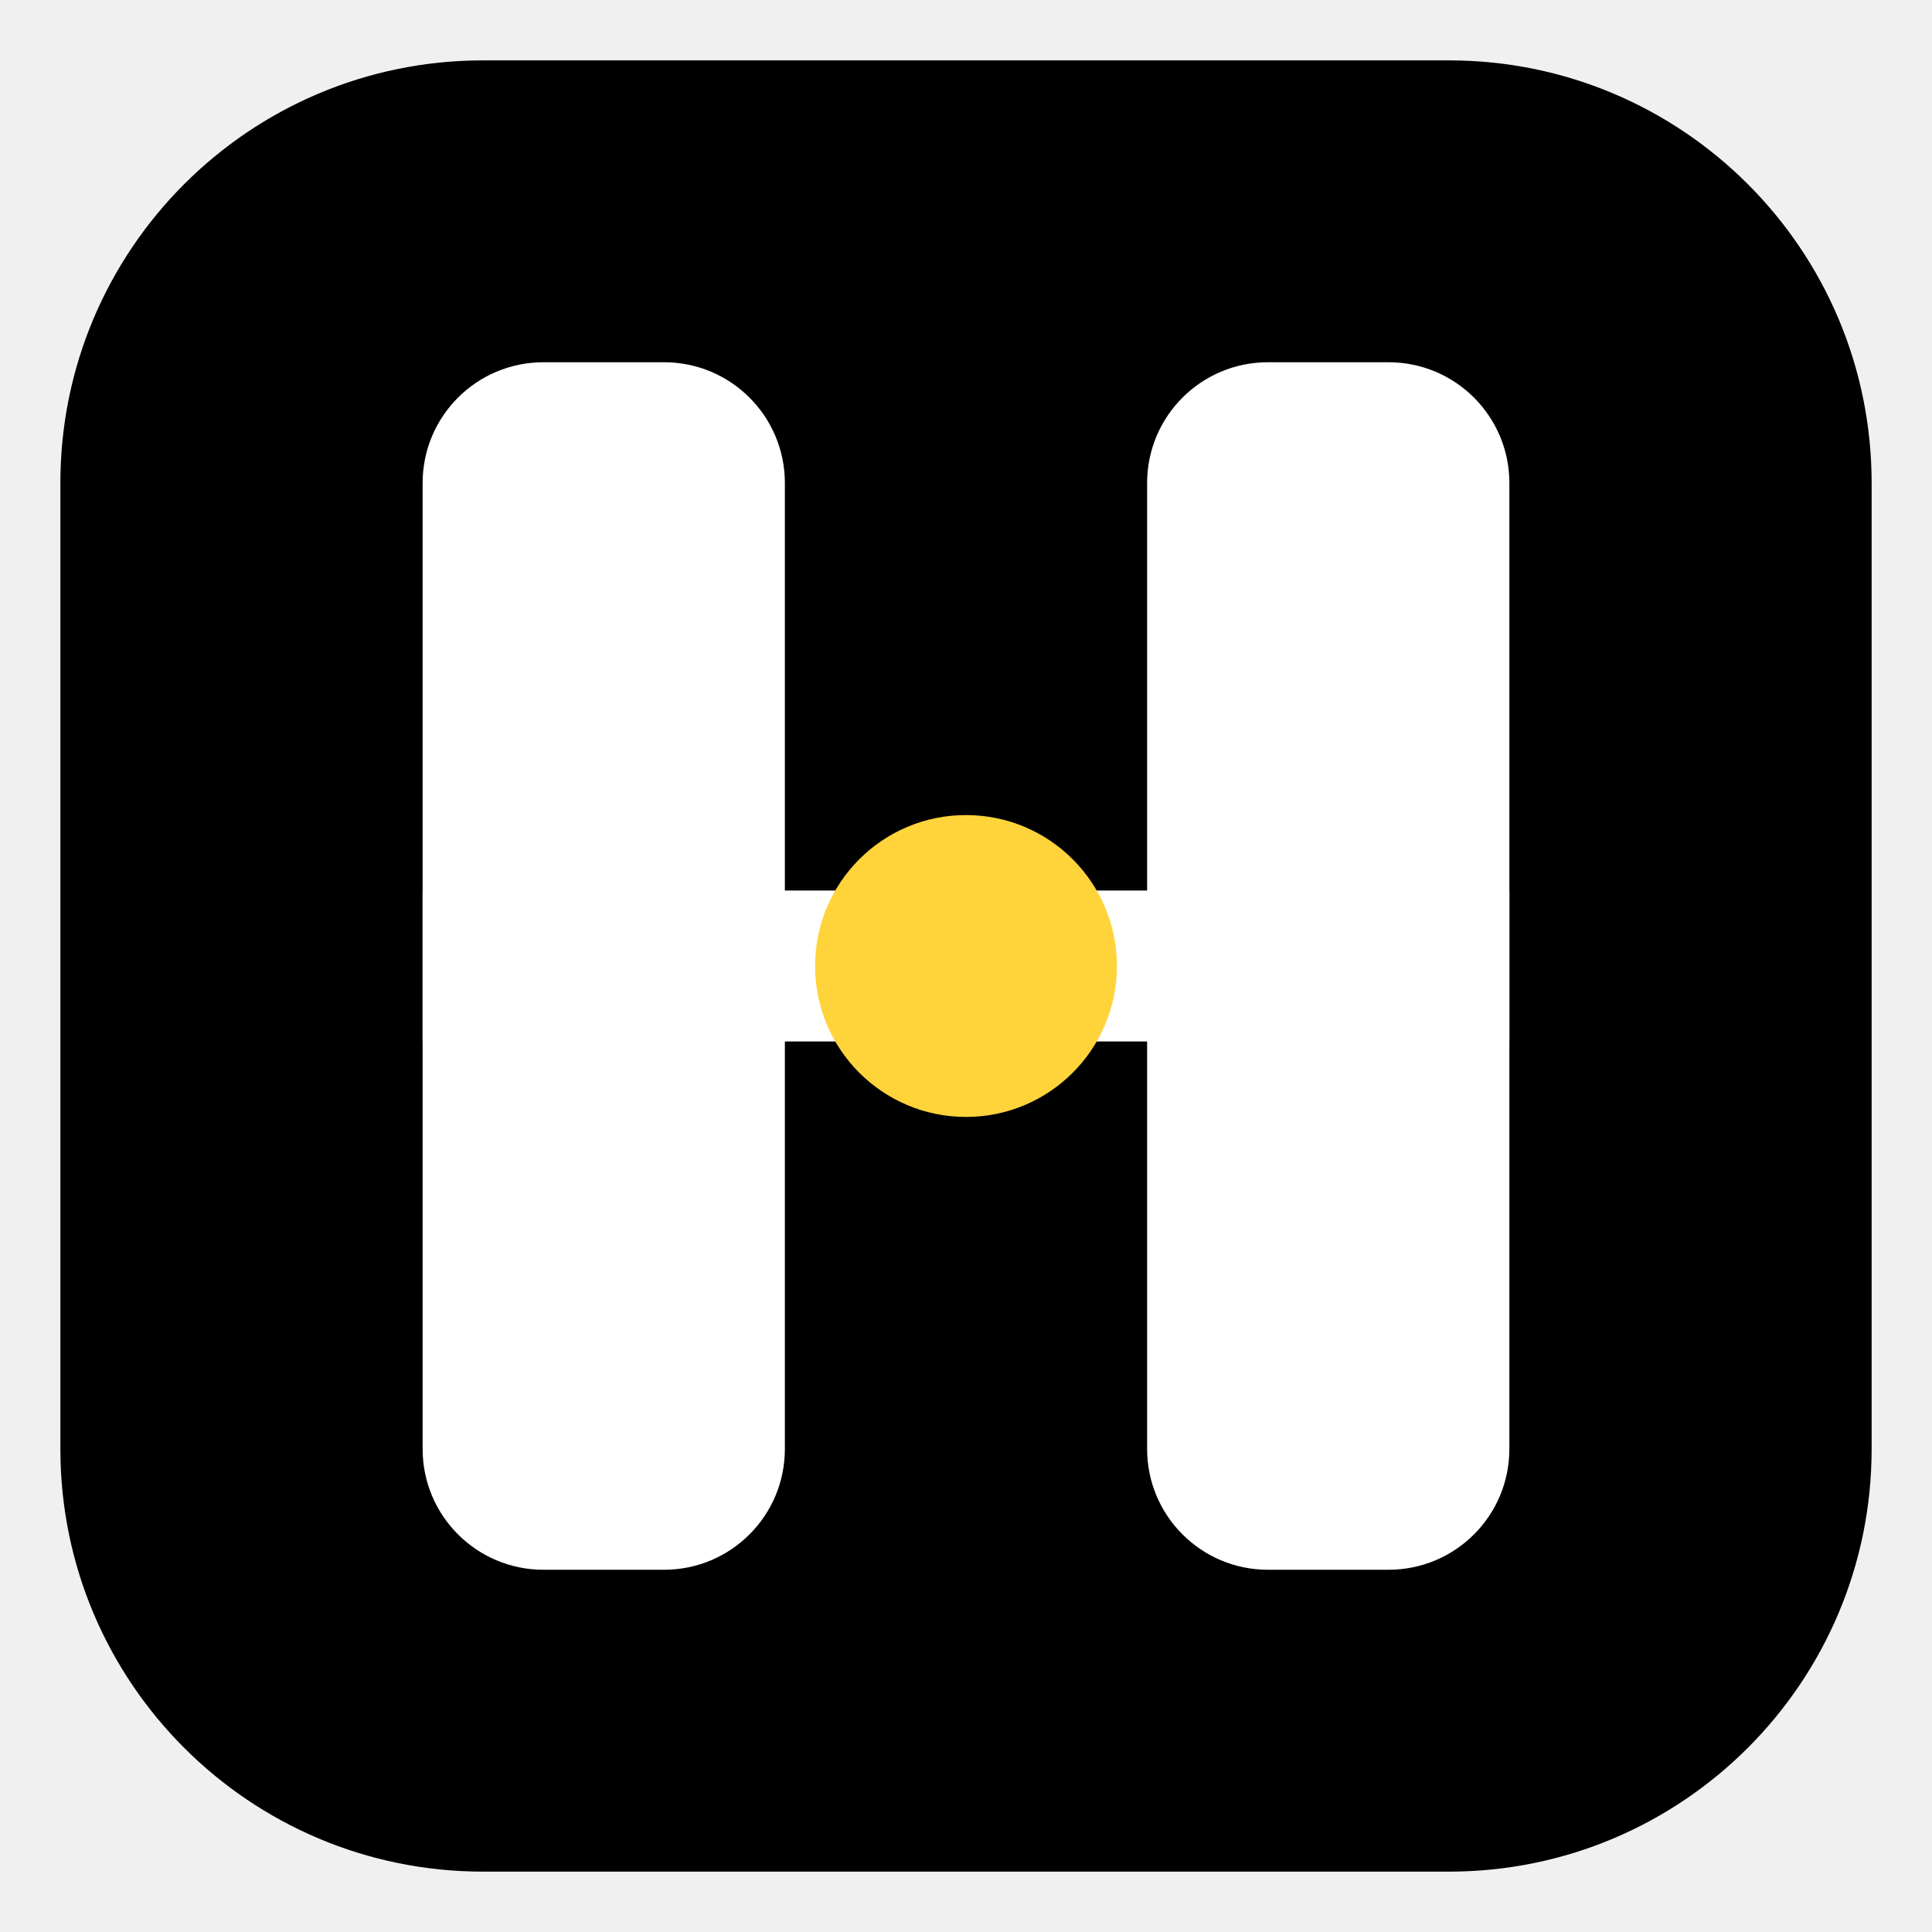
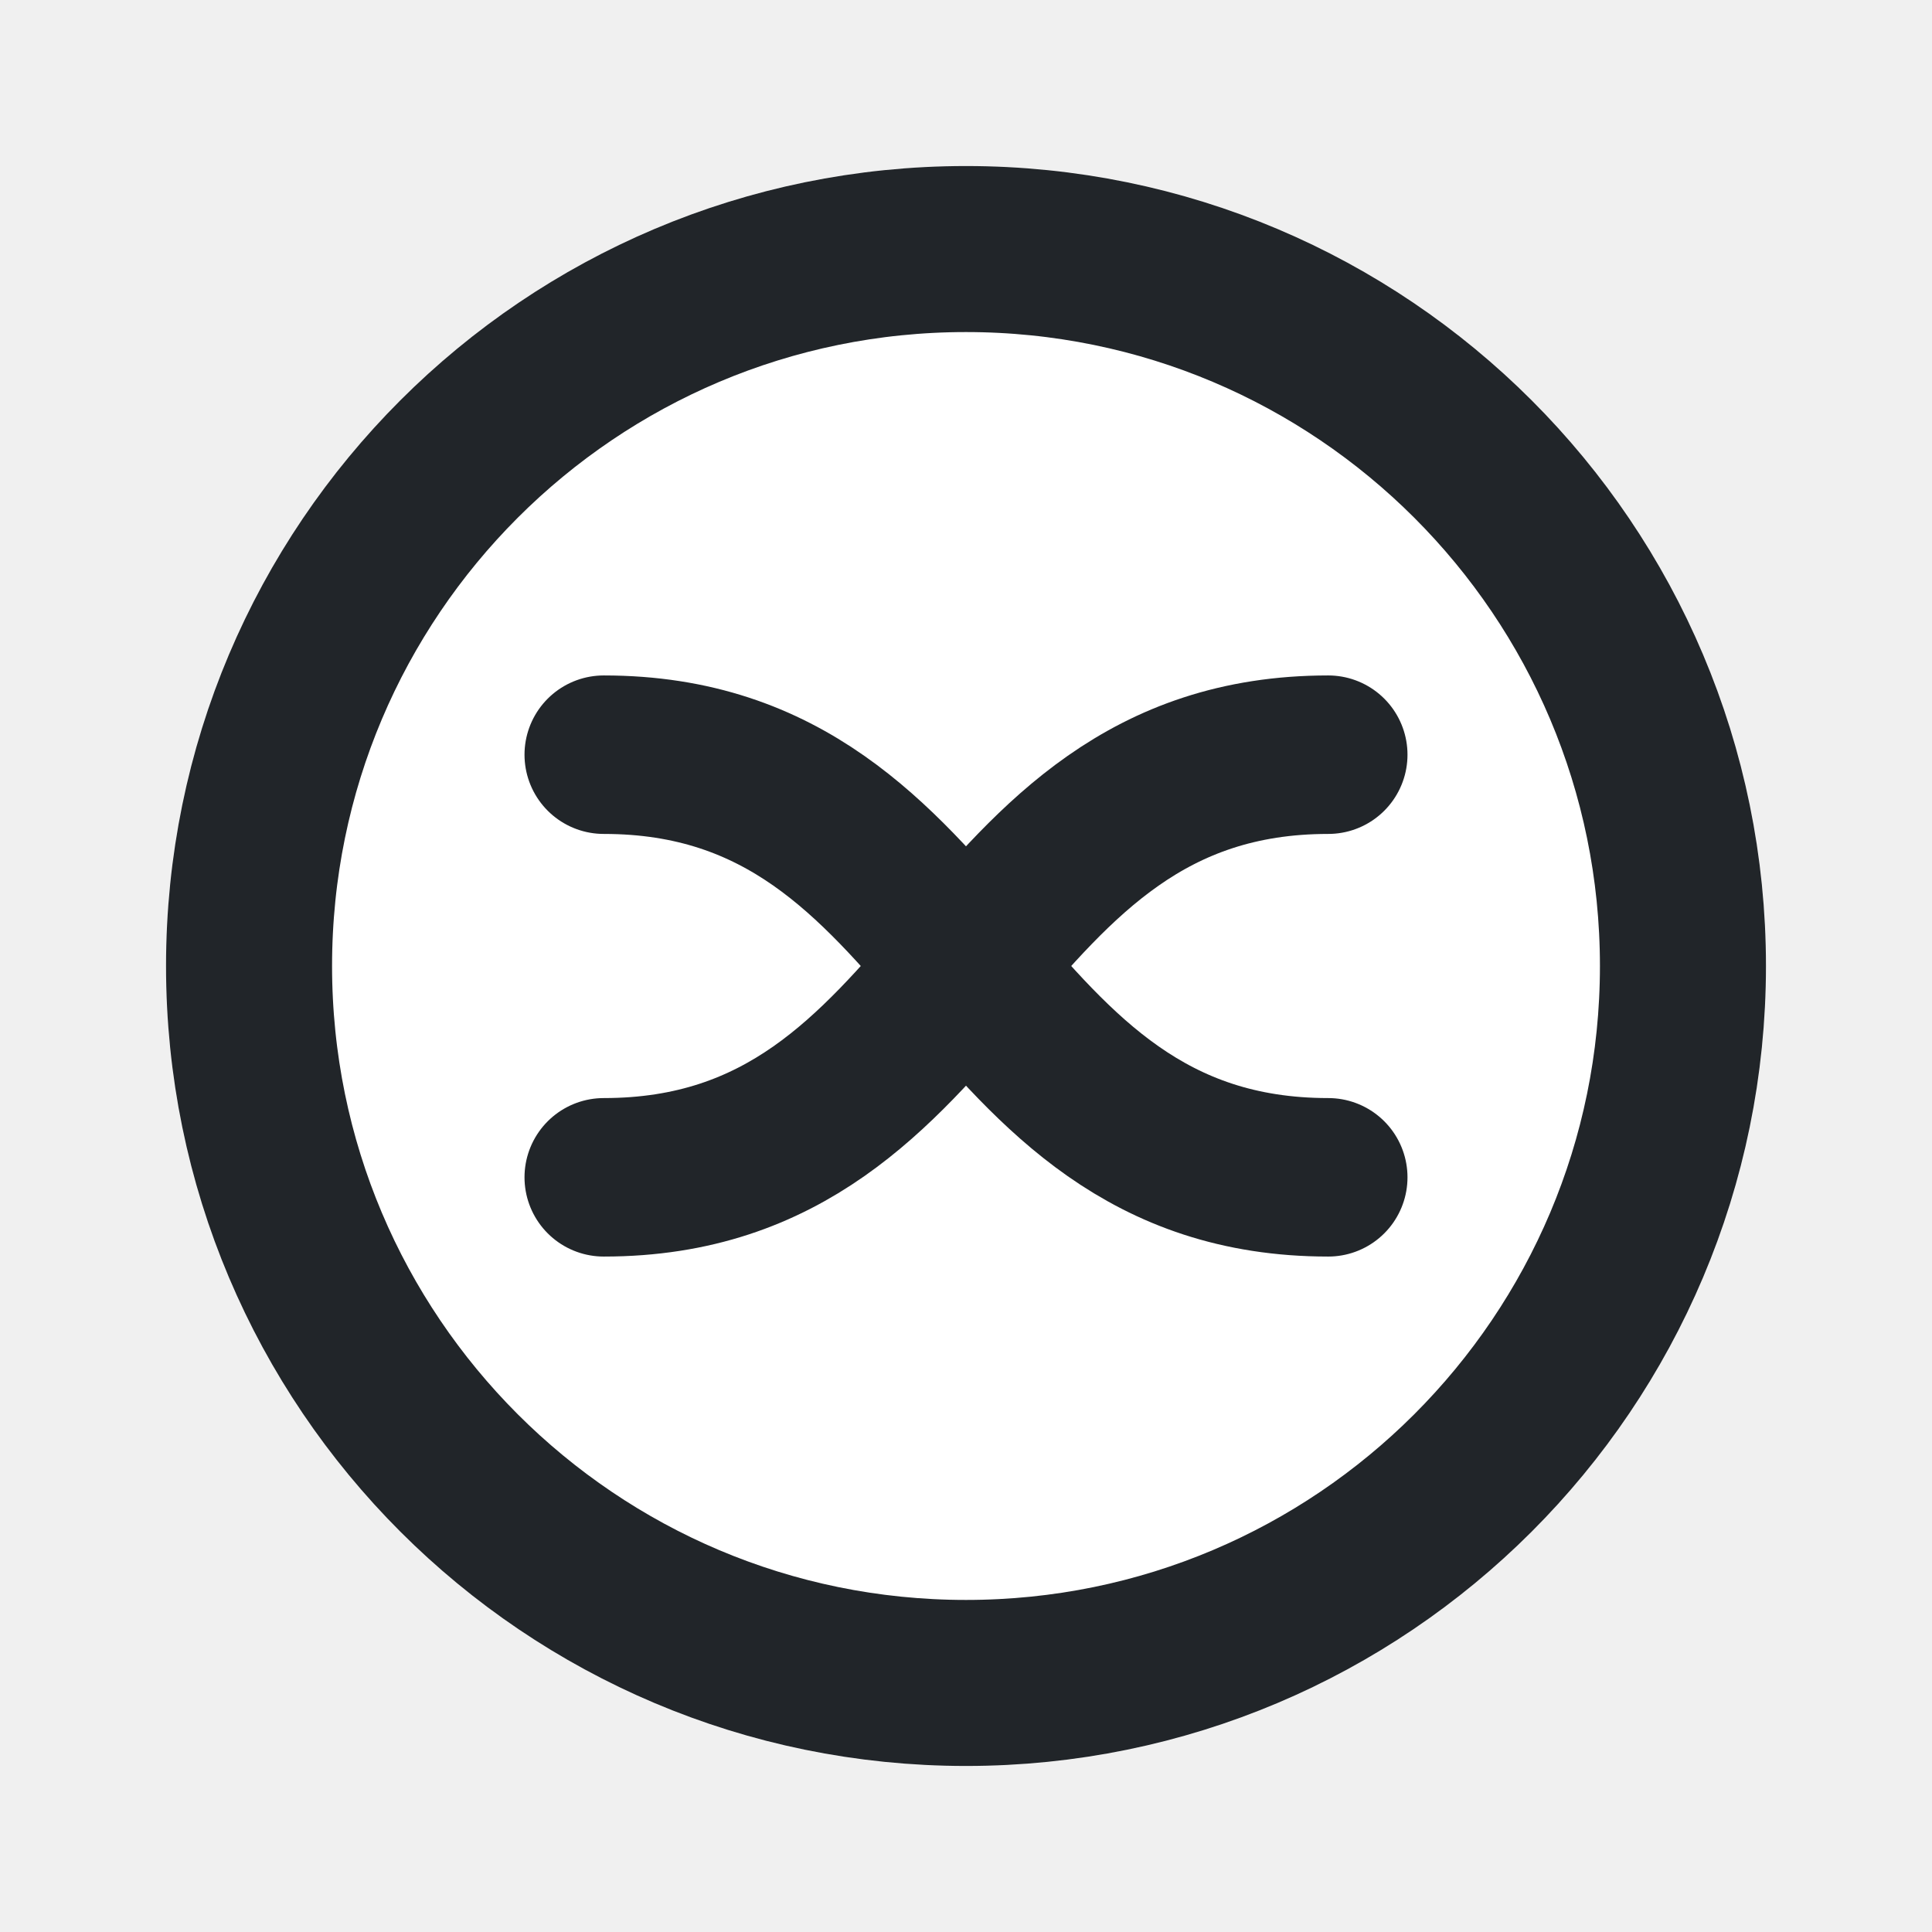
- <svg xmlns="http://www.w3.org/2000/svg" viewBox="0 0 32 32">
-   <rect x="1" y="1" width="30" height="30" rx="7" fill="#000" />
-   <rect x="7" y="6" width="6" height="20" rx="2" fill="#fff" />
-   <rect x="19" y="6" width="6" height="20" rx="2" fill="#fff" />
-   <path d="M7 16h18" stroke="#fff" stroke-width="2.5" />
-   <circle cx="16" cy="16" r="2.5" fill="#ffd43b" />
+ <svg xmlns="http://www.w3.org/2000/svg" viewBox="0 0 512 512">
+   <circle cx="256" cy="256" r="212" fill="#fff" />
+   <circle cx="256" cy="256" r="190" fill="none" stroke="#212529" stroke-width="44" />
+   <path d="M160 200C256 200 256 312 352 312M160 312C256 312 256 200 352 200" fill="none" stroke="#212529" stroke-width="42" stroke-linecap="round" />
</svg>
